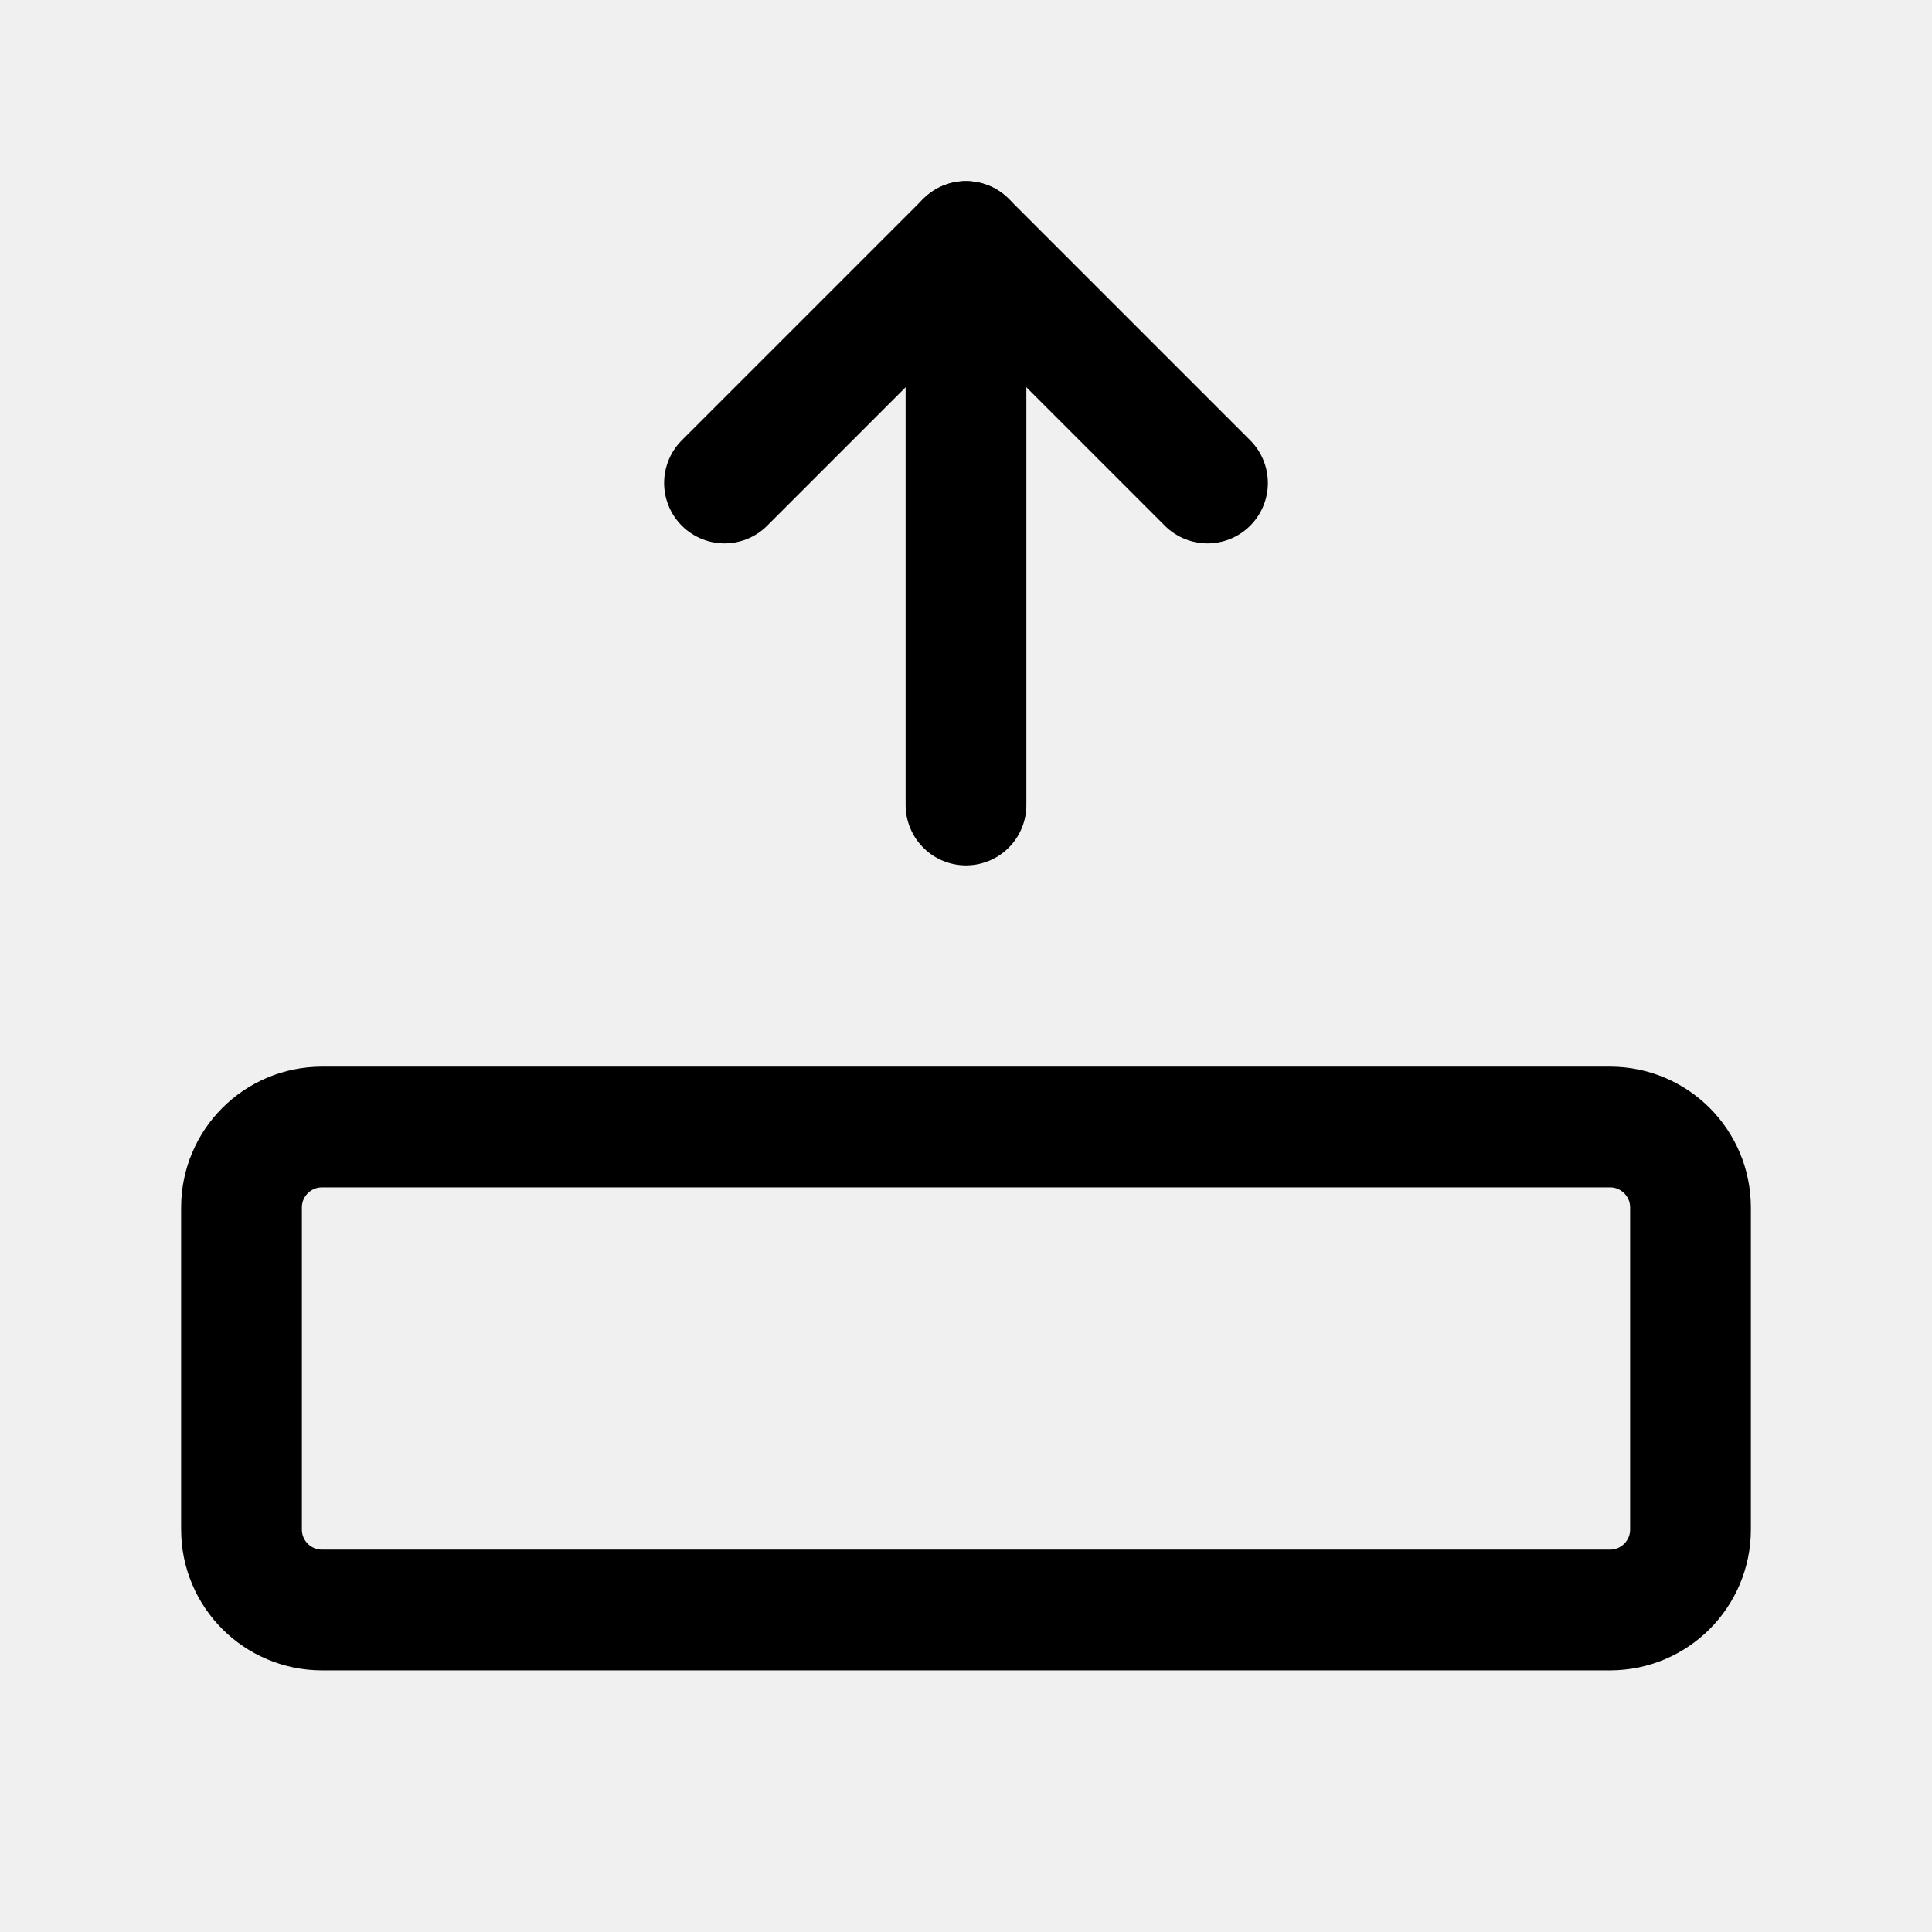
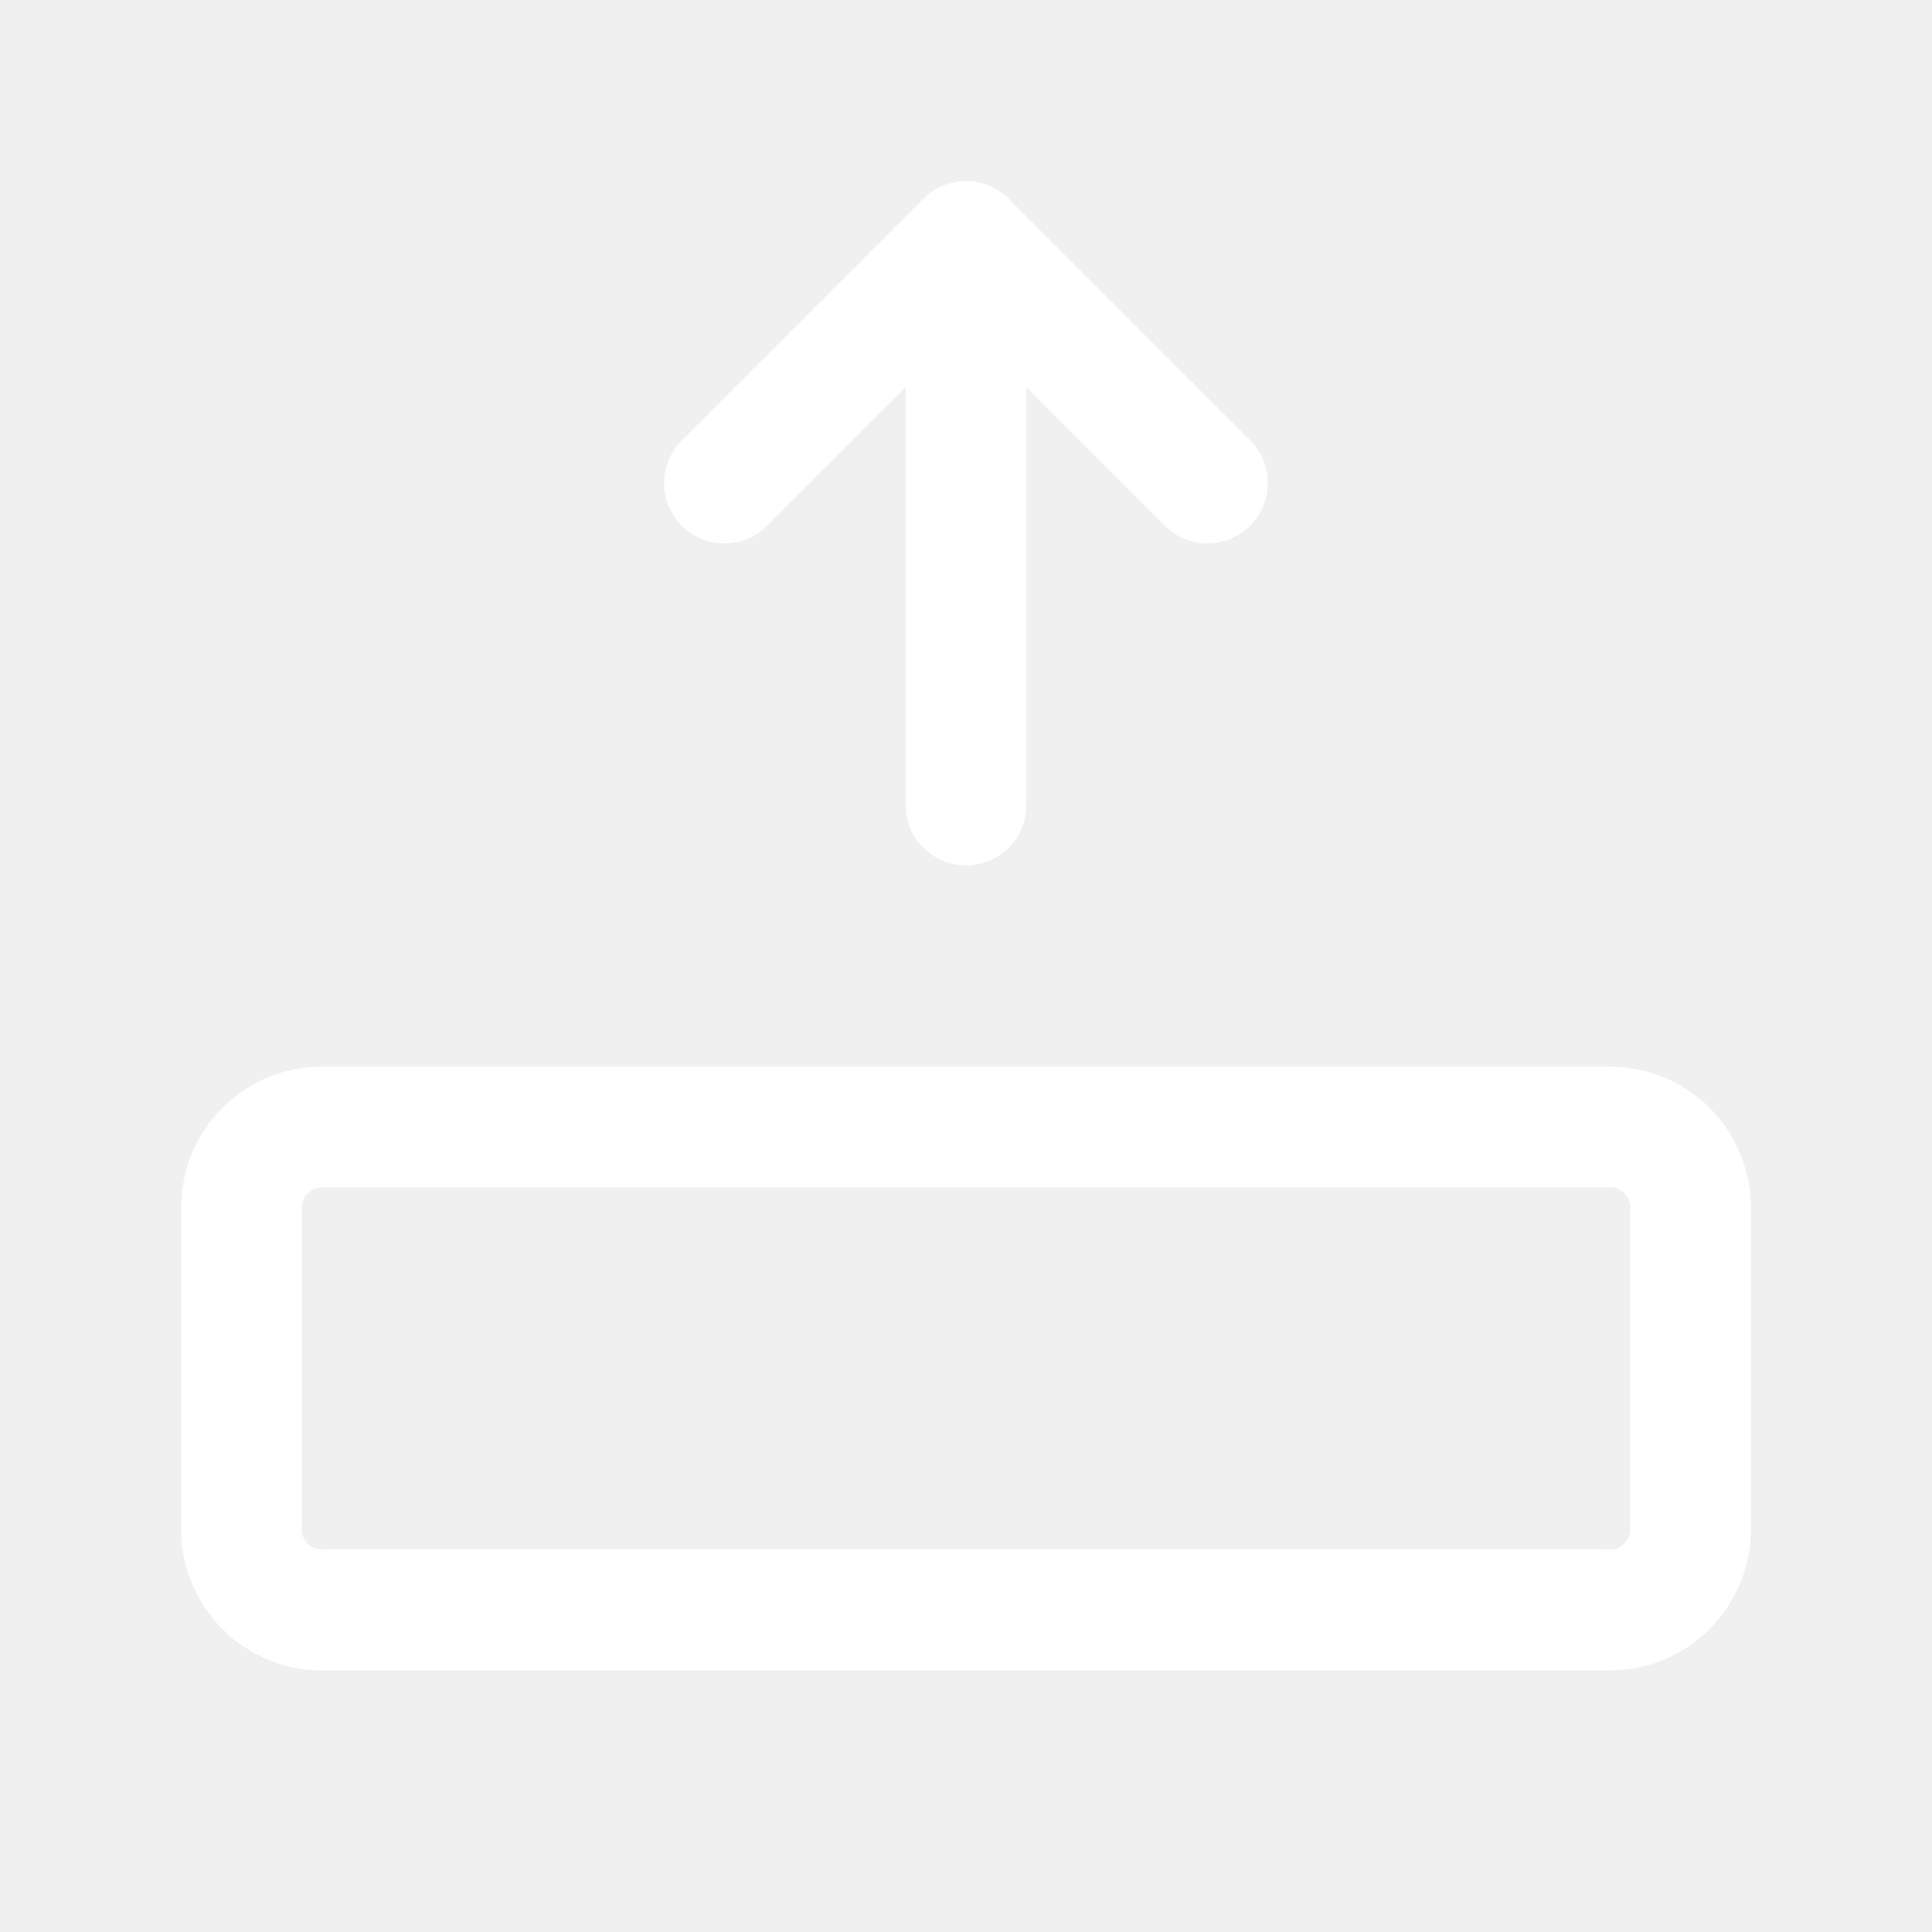
- <svg viewBox="0 0 24 24" fill="none" stroke="currentColor" stroke-width="1.5" stroke-linecap="round" stroke-linejoin="round">
+ <svg xmlns="http://www.w3.org/2000/svg" viewBox="0 0 24 24" fill="none" stroke="white" stroke-width="1.5" stroke-linecap="round" stroke-linejoin="round">
  <rect x="3" y="14" width="18" height="6" rx="1" />
  <path d="M12 3v7" />
  <path d="m9 6 3-3 3 3" />
</svg>
